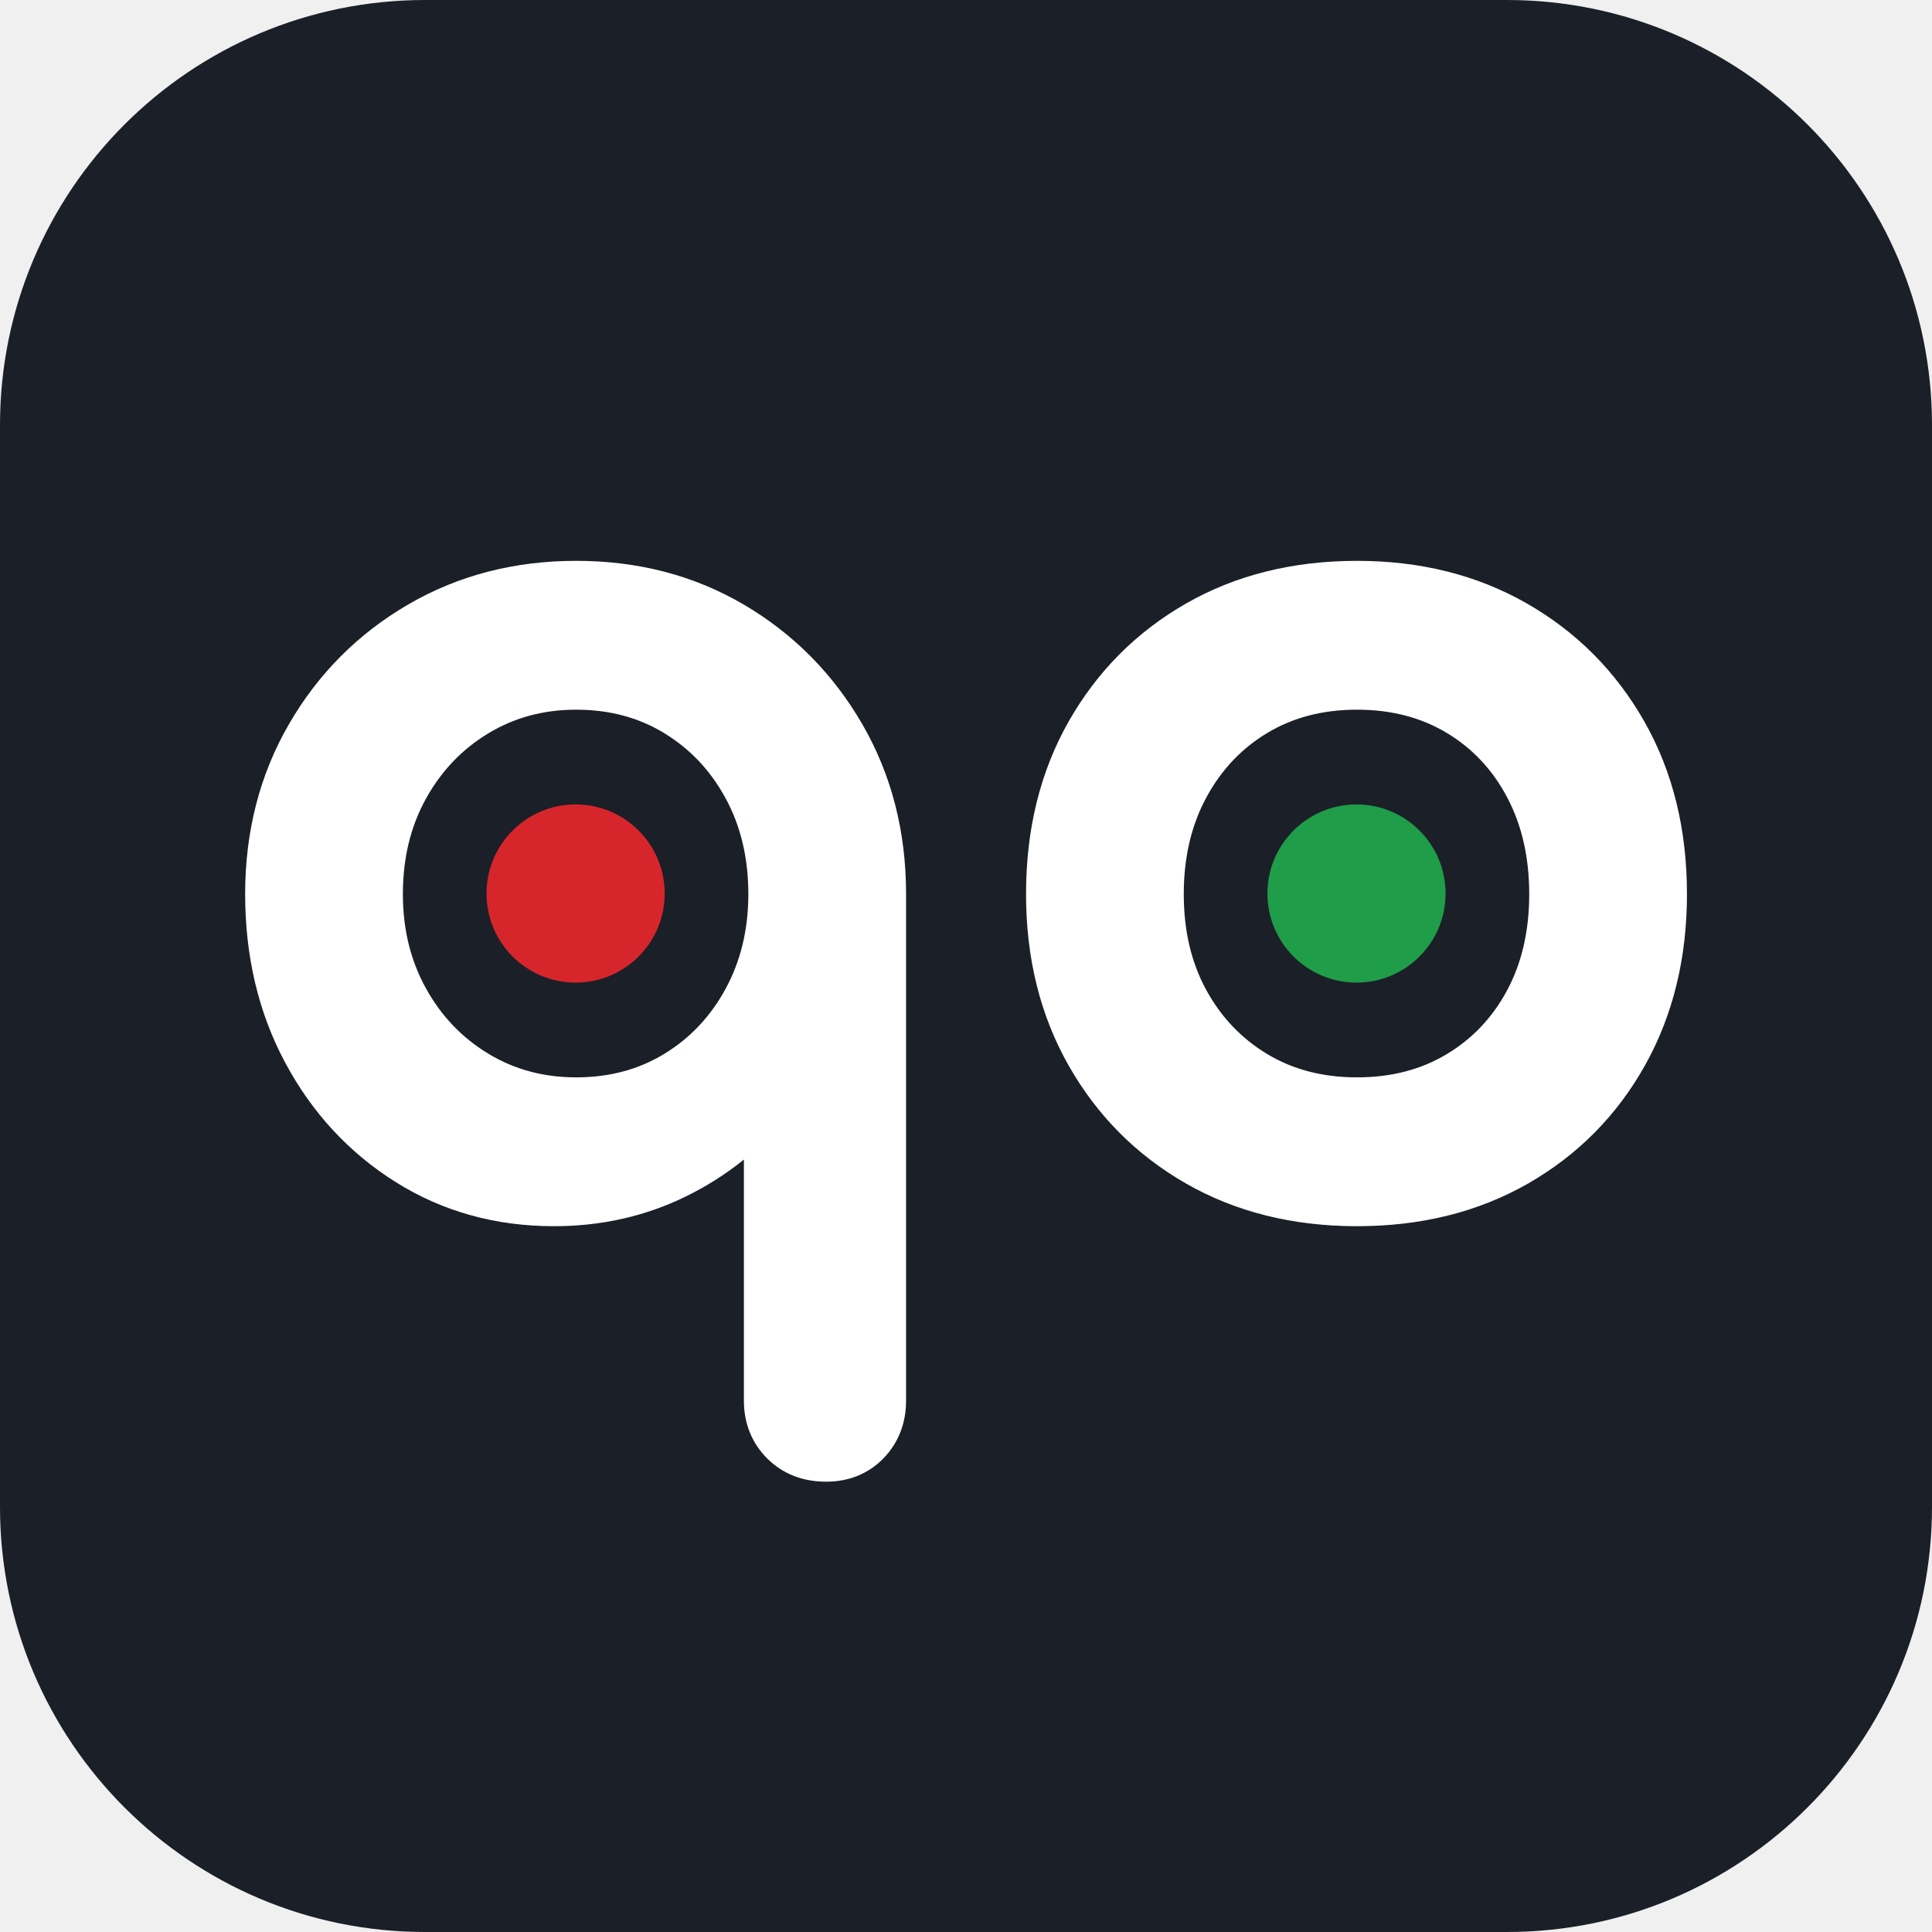
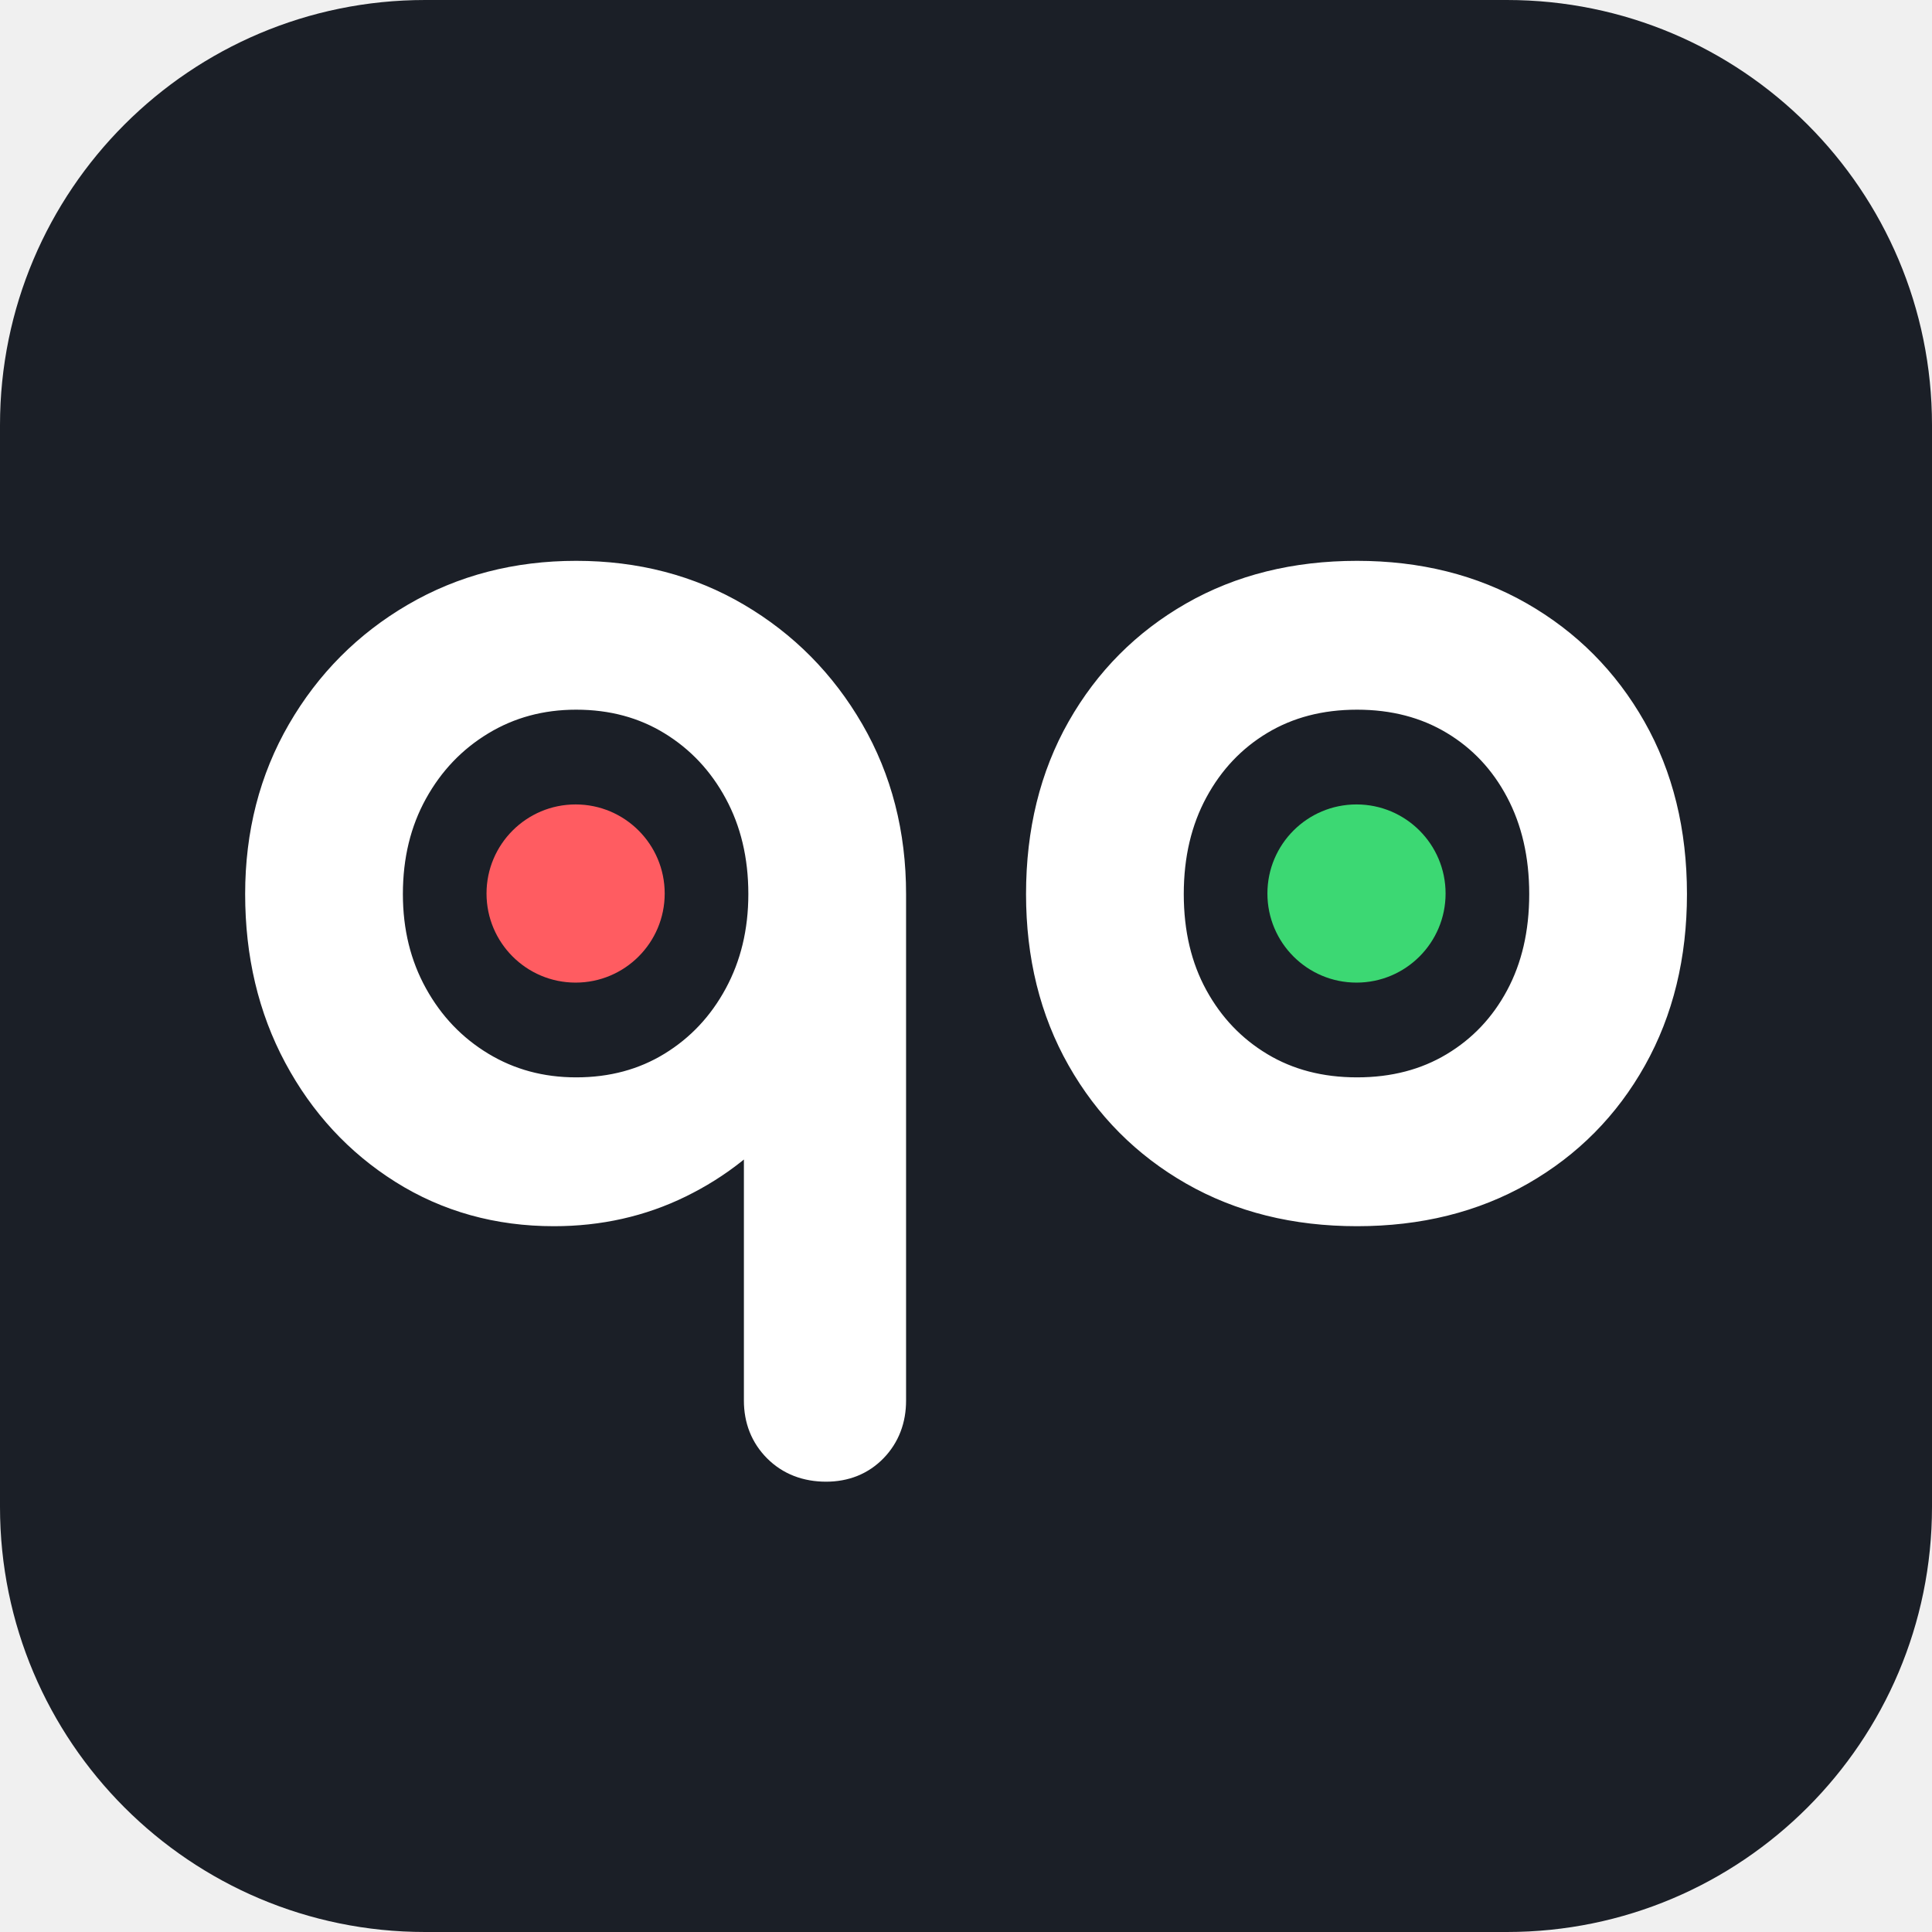
<svg xmlns="http://www.w3.org/2000/svg" viewBox="-180.7 -1077.9 1739.3 1739.3" role="img" aria-label="reqochet assistant">
  <style>
.look{animation:think 1.6s infinite linear}
.pupil{transform-box:fill-box;transform-origin:50% 50%;animation:blink blinkslow 3.2s infinite}
@keyframes idle{
 0%,38%{transform:translate(0,0)}
 42%,58%{transform:translate(-58px,6px)}
 62%,76%{transform:translate(0,0)}
 80%,90%{transform:translate(44px,-40px)}
 94%,100%{transform:translate(0,0)}
}
@keyframes think{
 0%{transform:translate(0,-54px)}
 25%{transform:translate(54px,0)}
 50%{transform:translate(0,54px)}
 75%{transform:translate(-54px,0)}
 100%{transform:translate(0,-54px)}
}
@keyframes blink{
 0%,66%,69.5%,92%,94.5%,96%,98.5%,100%{transform:scaleY(1)}
 67.6%,93.2%,97.2%{transform:scaleY(.08)}
}
@keyframes blinkslow{
 0%,46%,50%,100%{transform:scaleY(1)}
 48%{transform:scaleY(.08)}
}
@media (prefers-reduced-motion: reduce){*{animation:none!important}}</style>
  <rect x="-180.7" y="-1077.9" width="1739.3" height="1739.3" rx="382.7" fill="#1b1f27" />
  <path d="M563 234Q540 234 525.5 219.5Q511 205 511 183V-87Q477 -45 427.0 -20.5Q377 4 318 4Q245 4 187.0 -32.5Q129 -69 95.5 -131.5Q62 -194 62 -273Q62 -352 98.5 -415.0Q135 -478 197.5 -514.5Q260 -551 338 -551Q416 -551 478.0 -514.5Q540 -478 576.5 -415.0Q613 -352 613 -273V183Q613 205 599.0 219.5Q585 234 563 234ZM338 -86Q389 -86 429.0 -110.5Q469 -135 492.0 -177.5Q515 -220 515 -273Q515 -327 492.0 -369.5Q469 -412 429.0 -436.5Q389 -461 338 -461Q288 -461 247.5 -436.5Q207 -412 183.5 -369.5Q160 -327 160 -273Q160 -220 183.5 -177.5Q207 -135 247.5 -110.5Q288 -86 338 -86ZM1041 4Q960 4 898.0 -31.5Q836 -67 800.5 -129.5Q765 -192 765 -273Q765 -355 800.5 -417.5Q836 -480 898.0 -515.5Q960 -551 1041 -551Q1121 -551 1183.0 -515.5Q1245 -480 1280.5 -417.5Q1316 -355 1316 -273Q1316 -192 1281.0 -129.5Q1246 -67 1184.0 -31.5Q1122 4 1041 4ZM1041 -86Q1093 -86 1133.0 -110.0Q1173 -134 1195.5 -176.0Q1218 -218 1218 -273Q1218 -328 1195.5 -370.5Q1173 -413 1133.0 -437.0Q1093 -461 1041 -461Q989 -461 949.0 -437.0Q909 -413 886.0 -370.5Q863 -328 863 -273Q863 -218 886.0 -176.0Q909 -134 949.0 -110.0Q989 -86 1041 -86Z" fill="#ffffff" stroke="#ffffff" stroke-width="44" stroke-linejoin="round" />
  <g class="look">
-     <circle class="pupil" cx="337.5" cy="-273.5" r="80.2" fill="#D7262B" />
-     <circle class="pupil" cx="1040.5" cy="-273.5" r="80.2" fill="#1F9D48" />
+     <circle class="pupil" cx="337.5" cy="-273.5" r="80.2" fill="#FF5C61" />
+     <circle class="pupil" cx="1040.5" cy="-273.5" r="80.2" fill="#3CD873" />
  </g>
</svg>
